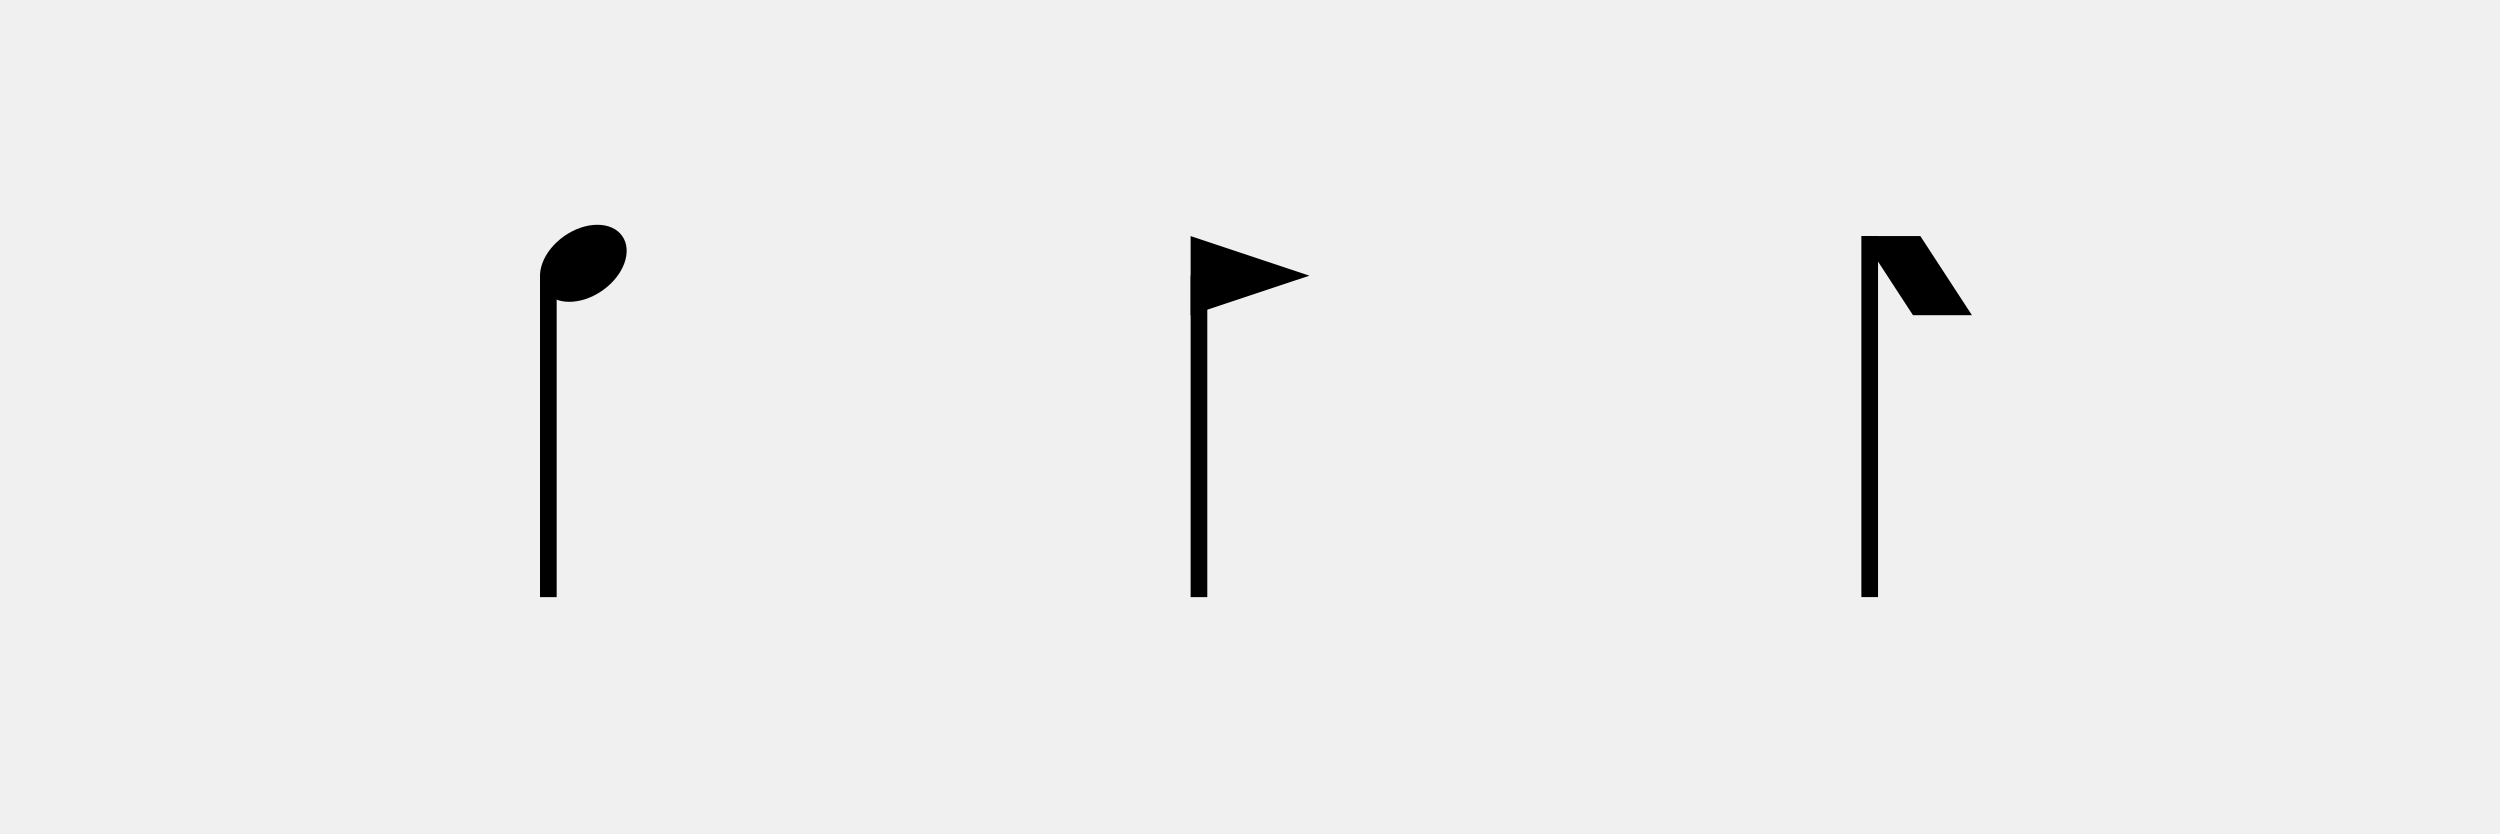
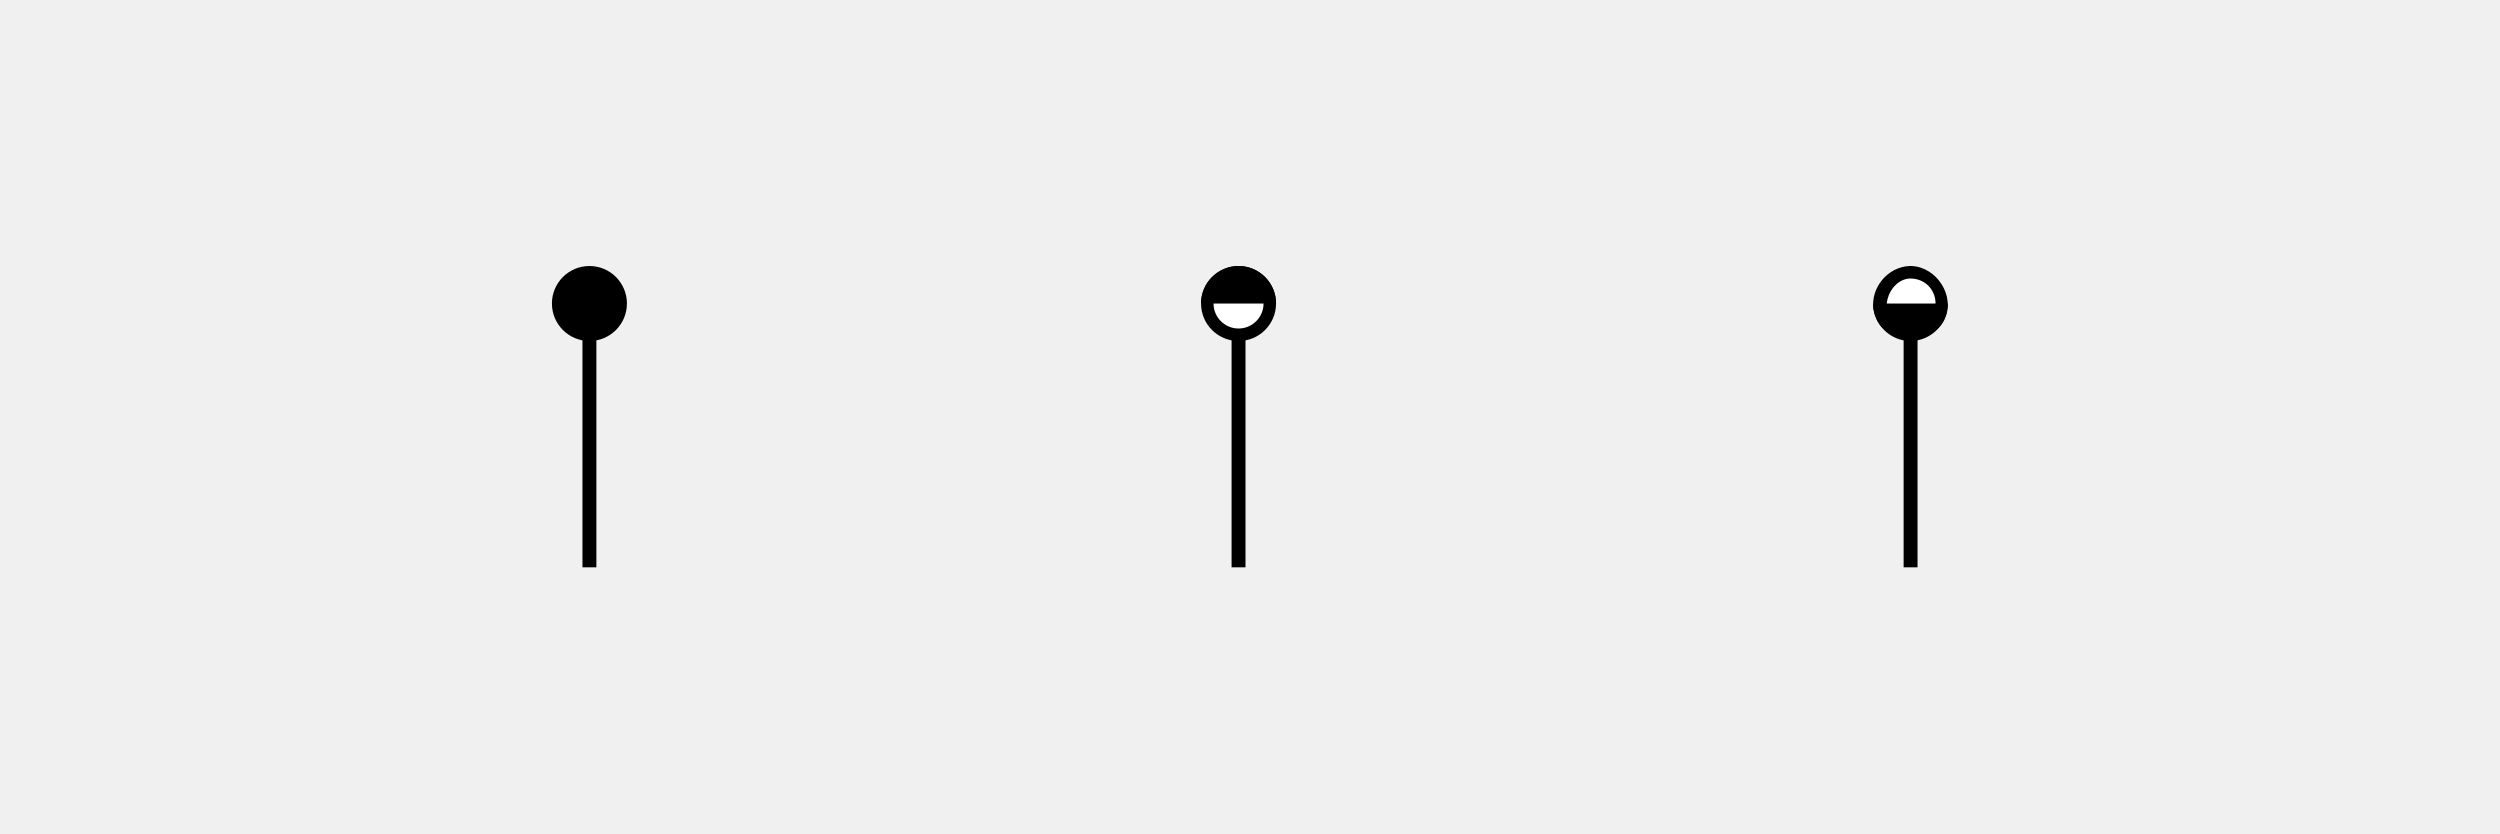
- <svg xmlns="http://www.w3.org/2000/svg" width="100%" height="100%" viewBox="0 0 300 100" version="1.1" xml:space="preserve" style="fill-rule:evenodd;clip-rule:evenodd;stroke-linejoin:round;stroke-miterlimit:1.414;">
-   <g transform="matrix(0.819152,-0.573576,0.573576,0.819152,-79.5334,-138.374)">
-     <ellipse cx="25" cy="225" rx="5.7" ry="3.99" />
-   </g>
-   <g transform="matrix(1,0,0,1,40.8001,-193.344)">
+ <svg xmlns="http://www.w3.org/2000/svg" width="100%" height="100%" viewBox="0 0 300 100" version="1.1" xml:space="preserve" style="fill-rule:evenodd;clip-rule:evenodd;">
+   <g transform="matrix(0.835054,0,0,0.834771,127.748,-153.135)">
    <rect x="24" y="226.425" width="2" height="38.575" />
  </g>
-   <g transform="matrix(1,0,0,1,118.875,-193.344)">
+   <g transform="matrix(1,0,0,1,-210.519,31.4212)">
+     <circle cx="281.25" cy="5" r="4.5" />
+   </g>
+   <g transform="matrix(1,0,0,1,7.35586,2.79653)">
+     <g transform="matrix(1,0,0,1,-108.731,13.6246)">
+       <circle cx="250" cy="20" r="3.75" style="fill:white;stroke:black;stroke-width:1.5px;" />
+     </g>
+     <g transform="matrix(1,0,0,1,-108.731,13.6246)">
+       <path d="M245.5,20C245.5,17.531 247.531,15.5 250,15.5C252.469,15.5 254.5,17.531 254.5,20" style="fill-rule:nonzero;" />
+     </g>
+   </g>
+   <g transform="matrix(0.835054,0,0,0.834771,49.8547,-153.135)">
    <rect x="24" y="226.425" width="2" height="38.575" />
  </g>
-   <g transform="matrix(1,0,0,1,-57.125,-166.669)">
-     <path d="M200,195L214.25,199.75L200,204.5L200,195Z" style="fill-rule:nonzero;" />
-   </g>
-   <g transform="matrix(1,0,0,1.12314,199.366,-225.98)">
+   <g transform="matrix(0.835054,0,0,0.834771,208.393,-153.135)">
    <rect x="24" y="226.425" width="2" height="38.575" />
  </g>
-   <g transform="matrix(0.843261,0,0,1,101.262,-0.69005)">
-     <path d="M153.188,29.016L144.8,29.016L152.145,38.516L160.533,38.516L153.188,29.016Z" />
+   <g transform="matrix(1,0,0,-1,88.0002,70.0455)">
+     <g transform="matrix(1,0,0,1,-108.731,13.6246)">
+       <circle cx="250" cy="20" r="3.75" style="fill:white;" />
+     </g>
+     <g transform="matrix(1,0,0,1,-108.731,13.6246)">
+       <path d="M250.116,24.499C253.1,24.385 255.442,20.925 254.056,18.049C252.465,14.749 246.223,14.929 245.552,19.316C245.171,21.808 247.2,24.397 249.884,24.499C250,24.5 250,24.5 250.116,24.499ZM249.922,22.999C247.32,22.9 245.746,18.542 248.833,17.236C250.763,16.419 253.363,18.237 252.953,20.531C252.699,21.953 251.521,23.019 249.922,22.999Z" style="fill-rule:nonzero;" />
+     </g>
+     <g transform="matrix(0.995766,0,0,1,-107.692,13.6246)">
+       <path d="M245.5,20C245.5,17.531 247.531,15.5 250,15.5C252.469,15.5 254.5,17.531 254.5,20" style="fill-rule:nonzero;" />
+     </g>
  </g>
</svg>
